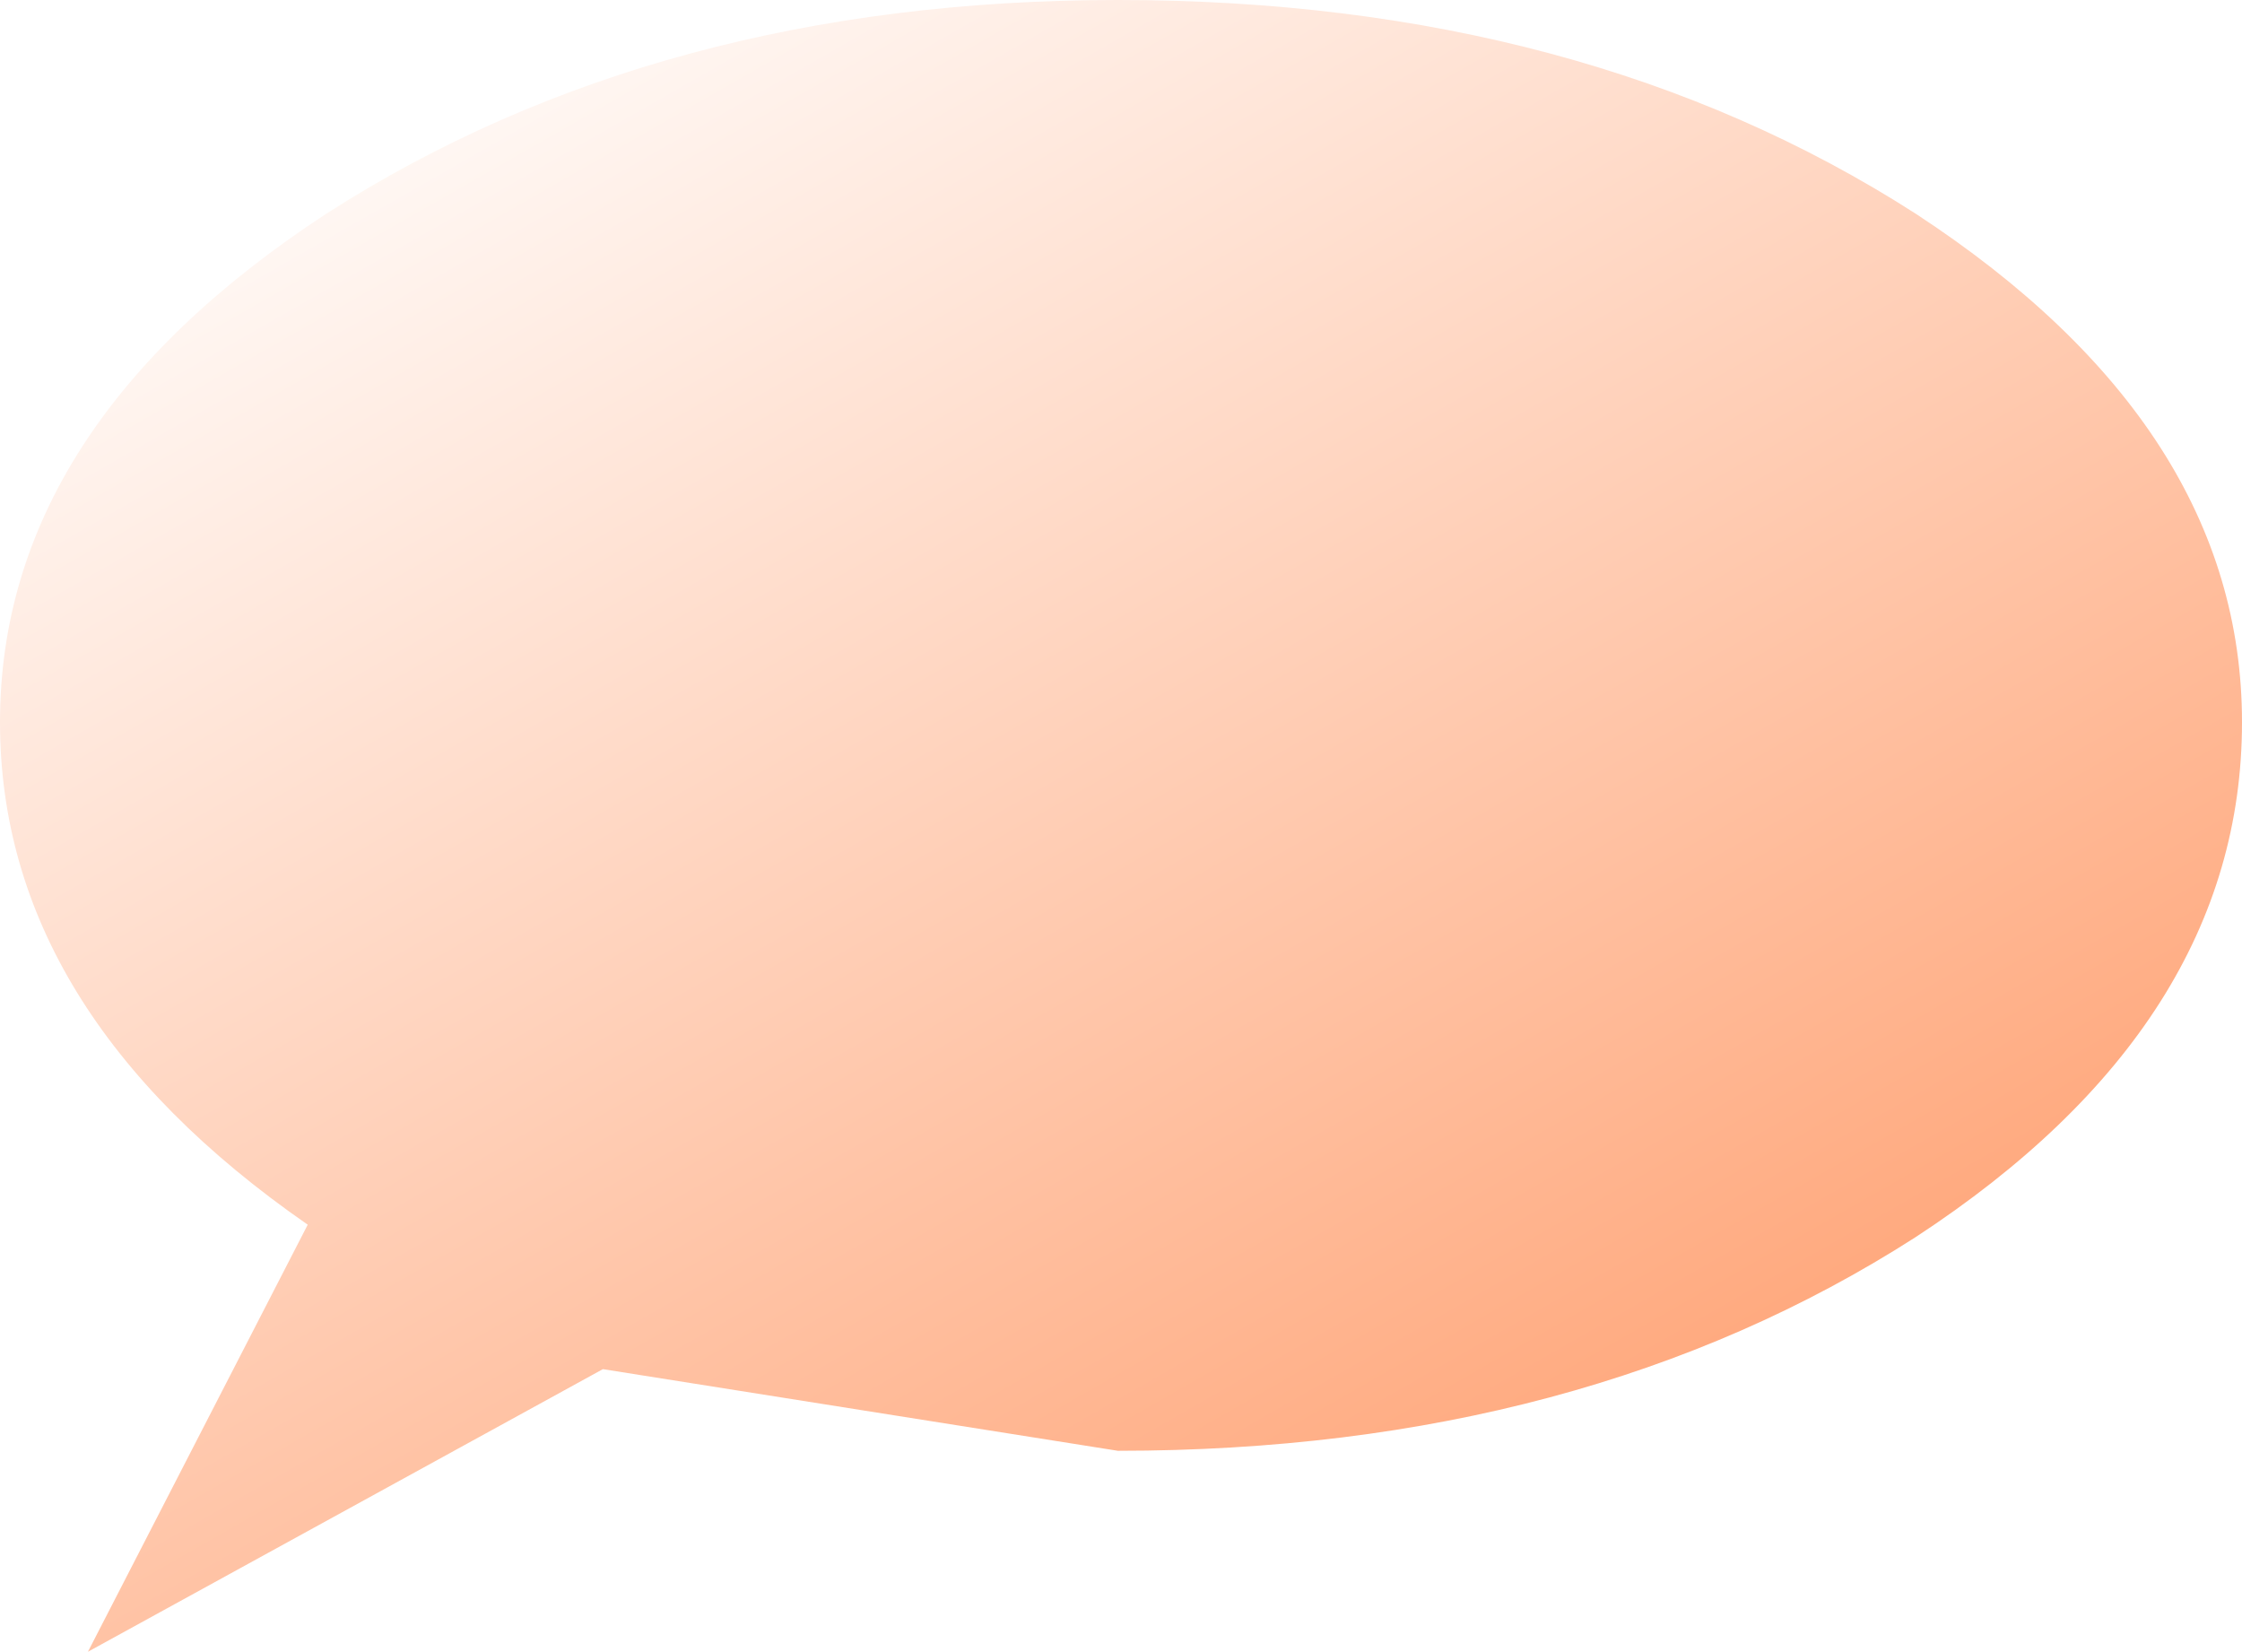
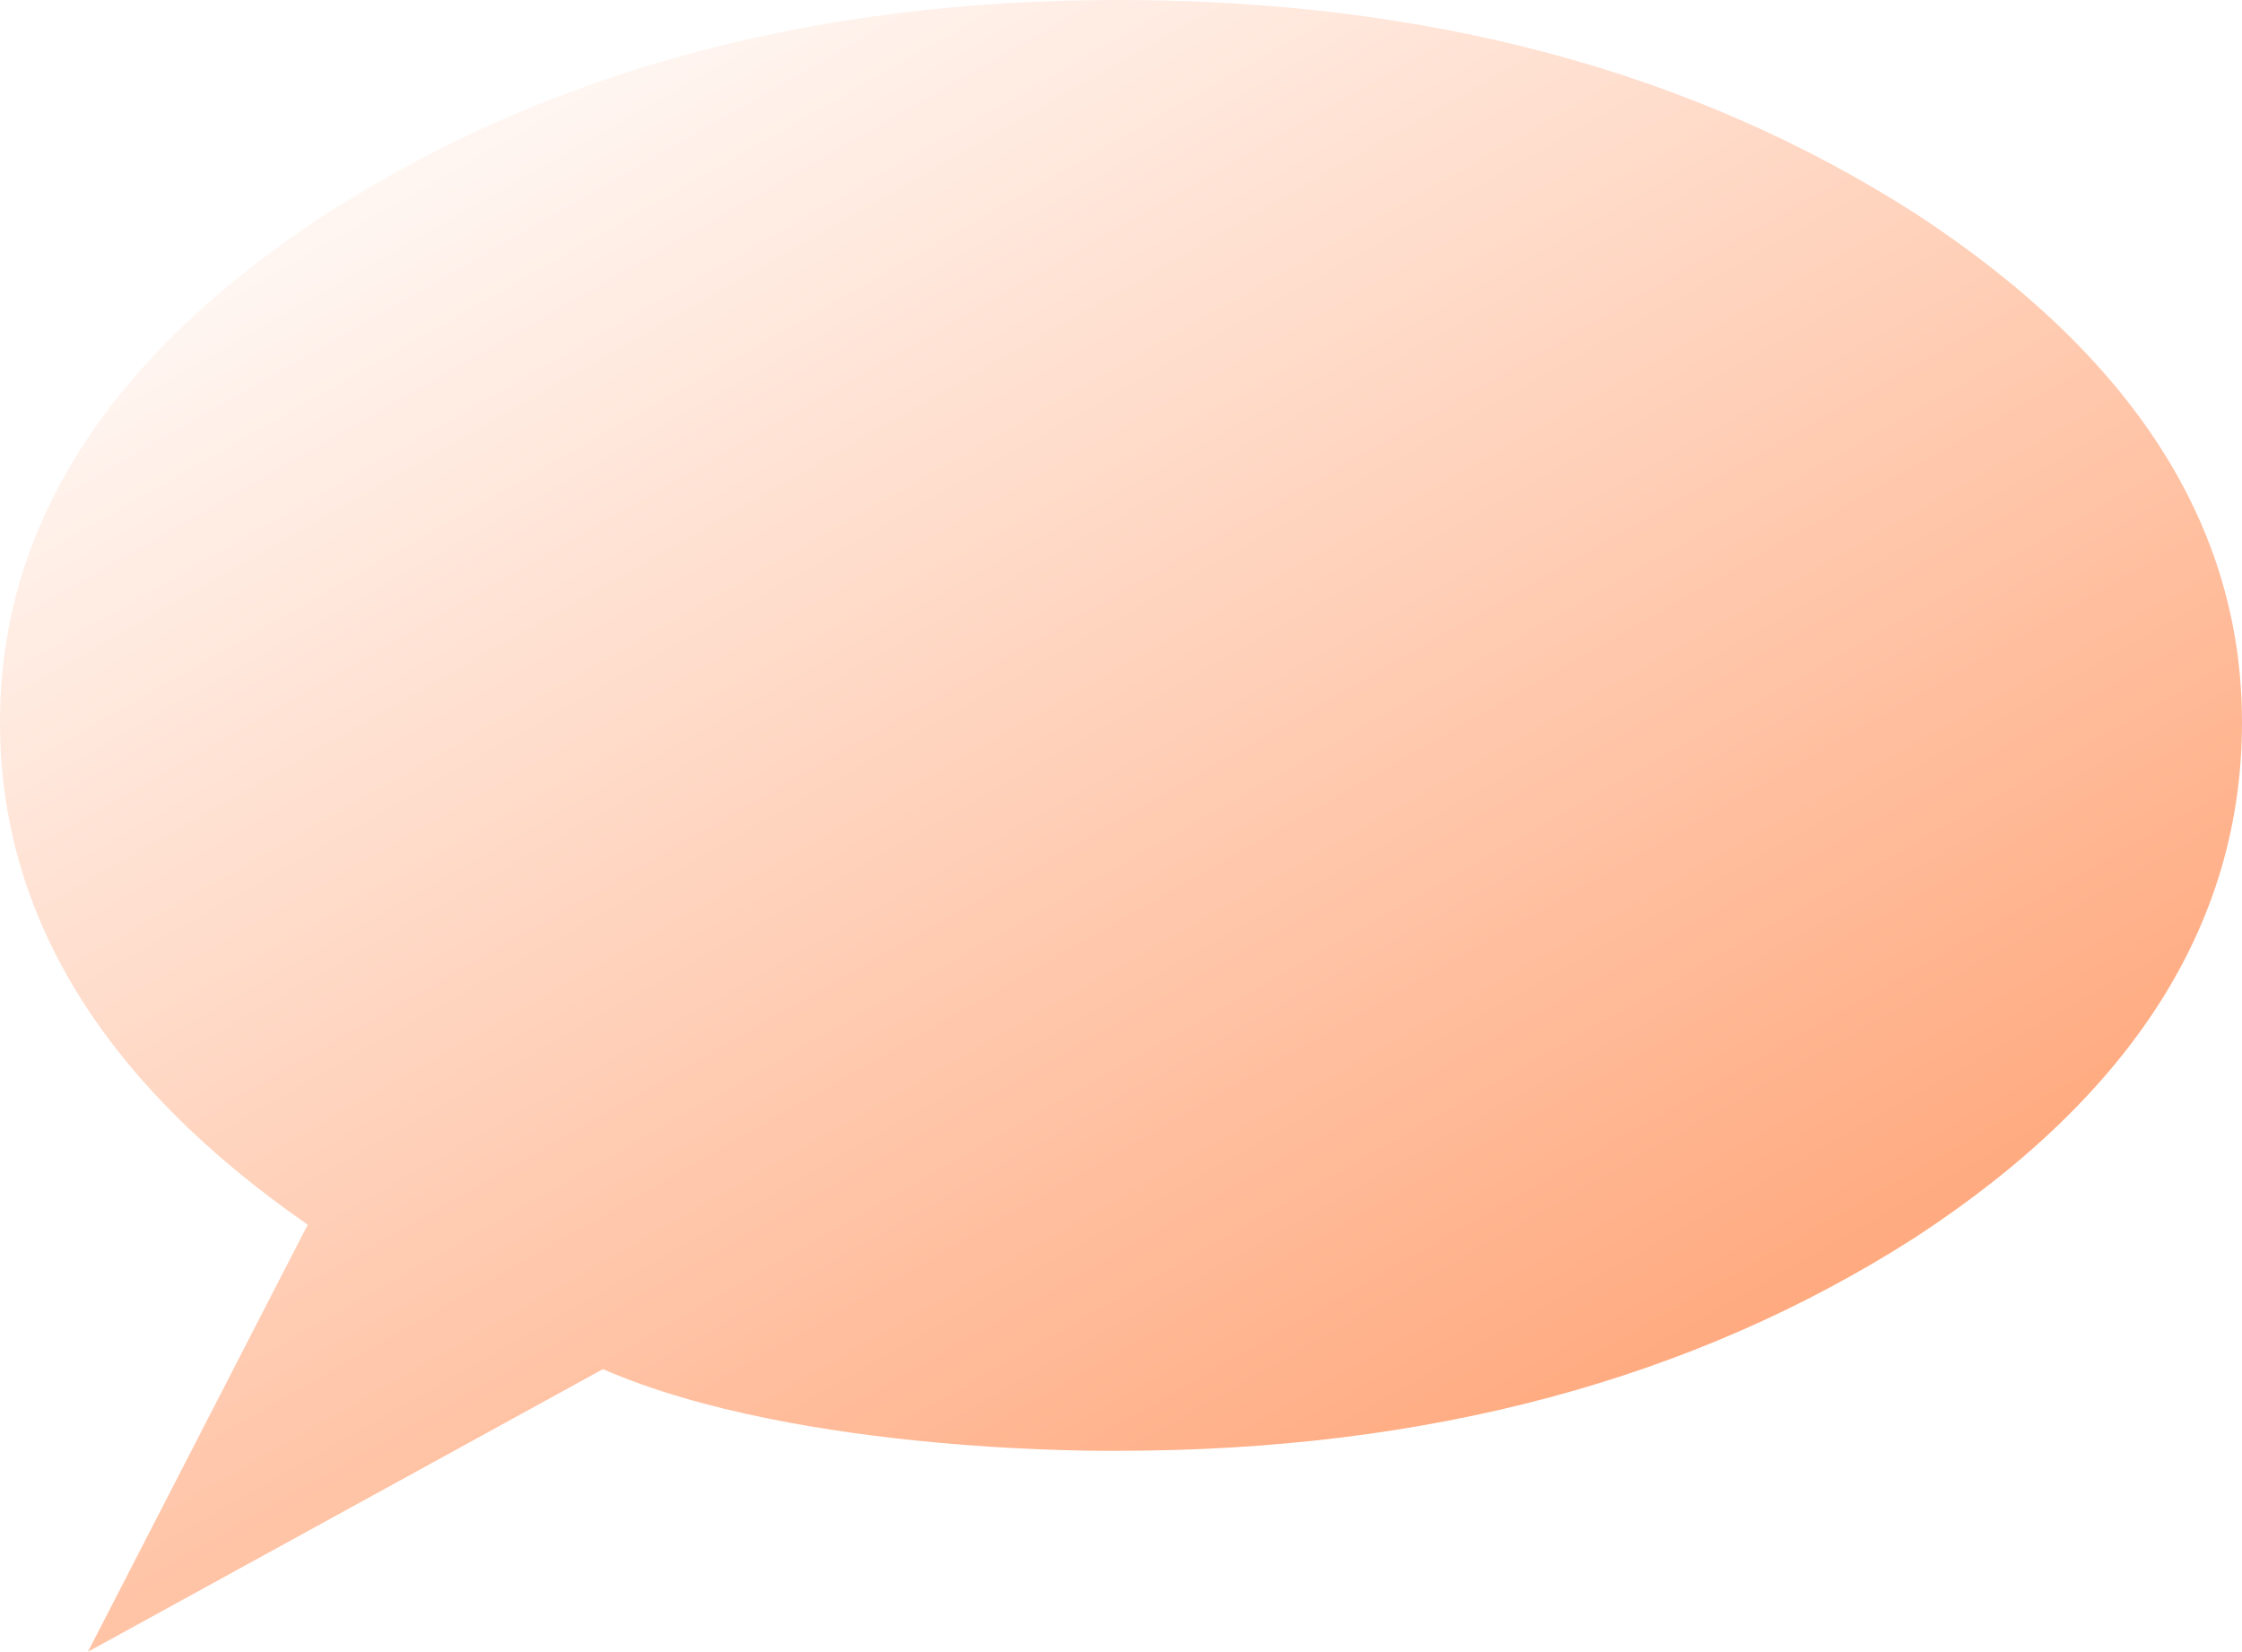
- <svg xmlns="http://www.w3.org/2000/svg" xmlns:xlink="http://www.w3.org/1999/xlink" height="13.15px" width="17.85px">
-   <g transform="matrix(1.0, 0.0, 0.0, 1.0, 8.9, 6.6)">
-     <use height="13.15" transform="matrix(1.0, 0.0, 0.0, 1.0, -8.9, -6.6)" width="17.85" xlink:href="#shape0" />
+ <svg xmlns="http://www.w3.org/2000/svg" xmlns:xlink="http://www.w3.org/1999/xlink" height="13.15" width="17.85" version="1.1" id="svg19027">
+   <g transform="translate(8.9,6.6)" id="g19015" style="fill:url(#meshgradient19340);fill-opacity:1">
+     <path d="m 0,-6.6 c 2.467,0 4.583,0.567 6.35,1.7 1.733,1.133 2.6,2.483 2.6,4.05 0,1.6 -0.867,2.967 -2.6,4.1 -1.767,1.133 -3.883,1.7 -6.35,1.7 0,0 -2.517,0.038 -4.1,-0.65 l -4.1,2.25 1.75,-3.4 c -1.633,-1.133 -2.45,-2.467 -2.45,-4 0,-1.567 0.867,-2.917 2.6,-4.05 1.767,-1.133 3.867,-1.7 6.3,-1.7" fill="url(#gradient0)" fill-rule="evenodd" stroke="none" id="path19017" style="fill:url(#gradient0)" />
+     <use height="13.15" transform="translate(-8.9,-6.6)" width="17.85" xlink:href="#shape0" id="use19013" style="fill:url(#meshgradient19340);fill-opacity:1" x="0" y="0" />
  </g>
-   <defs>
-     <g id="shape0" transform="matrix(1.0, 0.0, 0.0, 1.0, 8.9, 6.6)">
-       <path d="M0.0 -6.6 Q3.7 -6.6 6.35 -4.9 8.95 -3.2 8.95 -0.85 8.95 1.55 6.35 3.25 3.7 4.95 0.0 4.95 L-4.1 4.3 -8.2 6.55 -6.45 3.15 Q-8.9 1.45 -8.9 -0.85 -8.9 -3.2 -6.3 -4.9 -3.65 -6.6 0.0 -6.6" fill="url(#gradient0)" fill-rule="evenodd" stroke="none" />
-     </g>
-     <linearGradient gradientTransform="matrix(-0.0054, -0.0094, 0.007, -0.004, 0.05, 0.0)" gradientUnits="userSpaceOnUse" id="gradient0" spreadMethod="pad" x1="-819.2" x2="819.2">
-       <stop offset="0.0" stop-color="#ff9966" />
-       <stop offset="1.0" stop-color="#ffffff" />
+   <defs id="defs19025">
+     <g id="shape0" transform="translate(8.9,6.6)" />
+     <linearGradient gradientTransform="matrix(-0.0054,-0.0094,0.007,-0.004,0.05,0)" gradientUnits="userSpaceOnUse" id="gradient0" spreadMethod="pad" x1="-819.2" x2="819.2">
+       <stop offset="0.0" stop-color="#ff9966" id="stop19020" />
+       <stop offset="1.0" stop-color="#ffffff" id="stop19022" />
    </linearGradient>
+     <meshgradient id="meshgradient19340" gradientUnits="userSpaceOnUse" x="-8.9" y="-6.6">
+       <meshrow id="meshrow19342">
+         <meshpatch id="meshpatch19344">
+           <stop path="c 5.95,0  11.9,0  17.85,0" style="stop-color:#ffffff;stop-opacity:1" id="stop19346" />
+           <stop path="c 0,4.383  0,8.767  0,13.15" style="stop-color:#000000;stop-opacity:1" id="stop19348" />
+           <stop path="c -5.95,0  -11.9,0  -17.85,0" style="stop-color:#ffffff;stop-opacity:1" id="stop19350" />
+           <stop path="c 0,-4.383  0,-8.767  0,-13.15" style="stop-color:#000000;stop-opacity:1" id="stop19352" />
+         </meshpatch>
+       </meshrow>
+     </meshgradient>
  </defs>
</svg>
